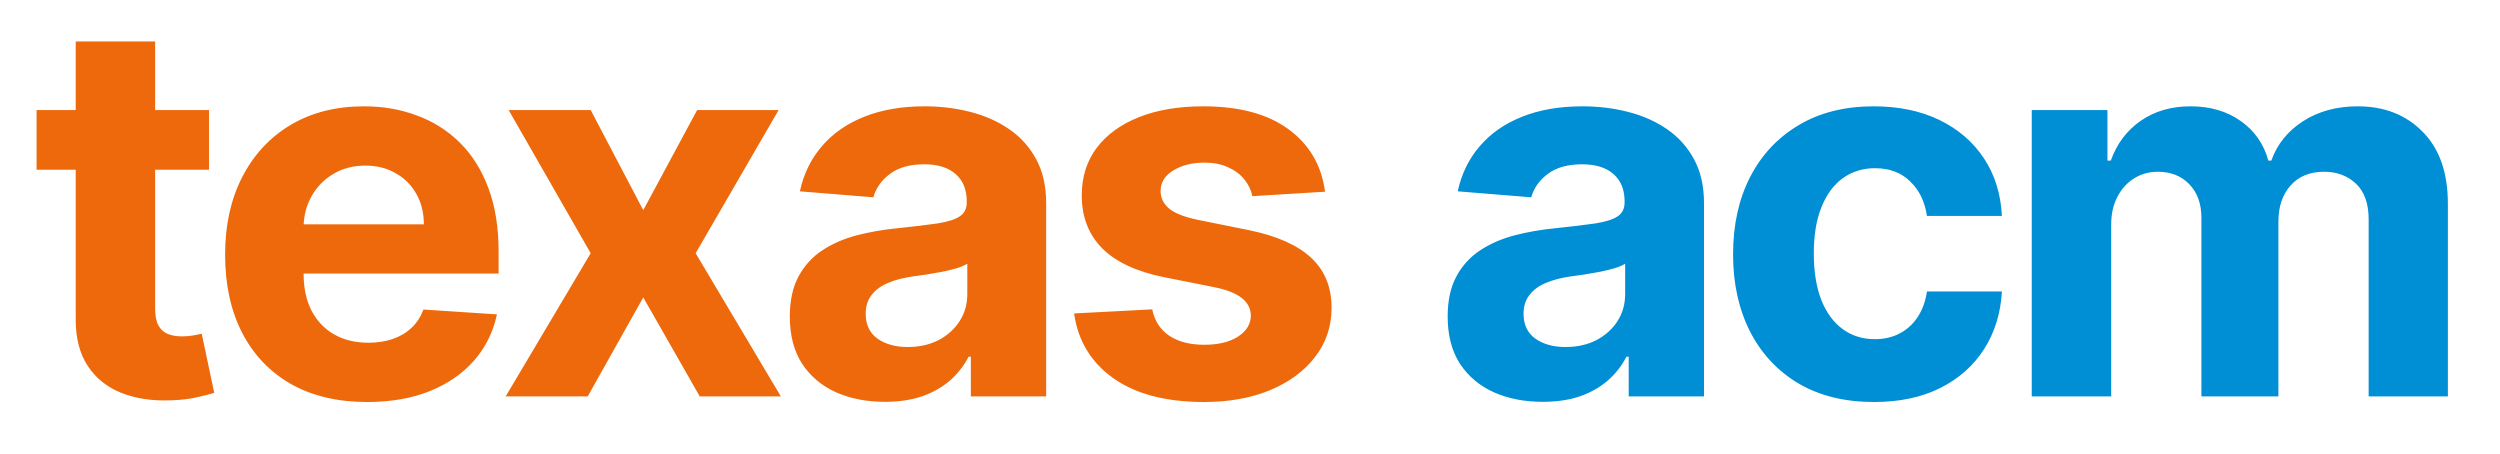
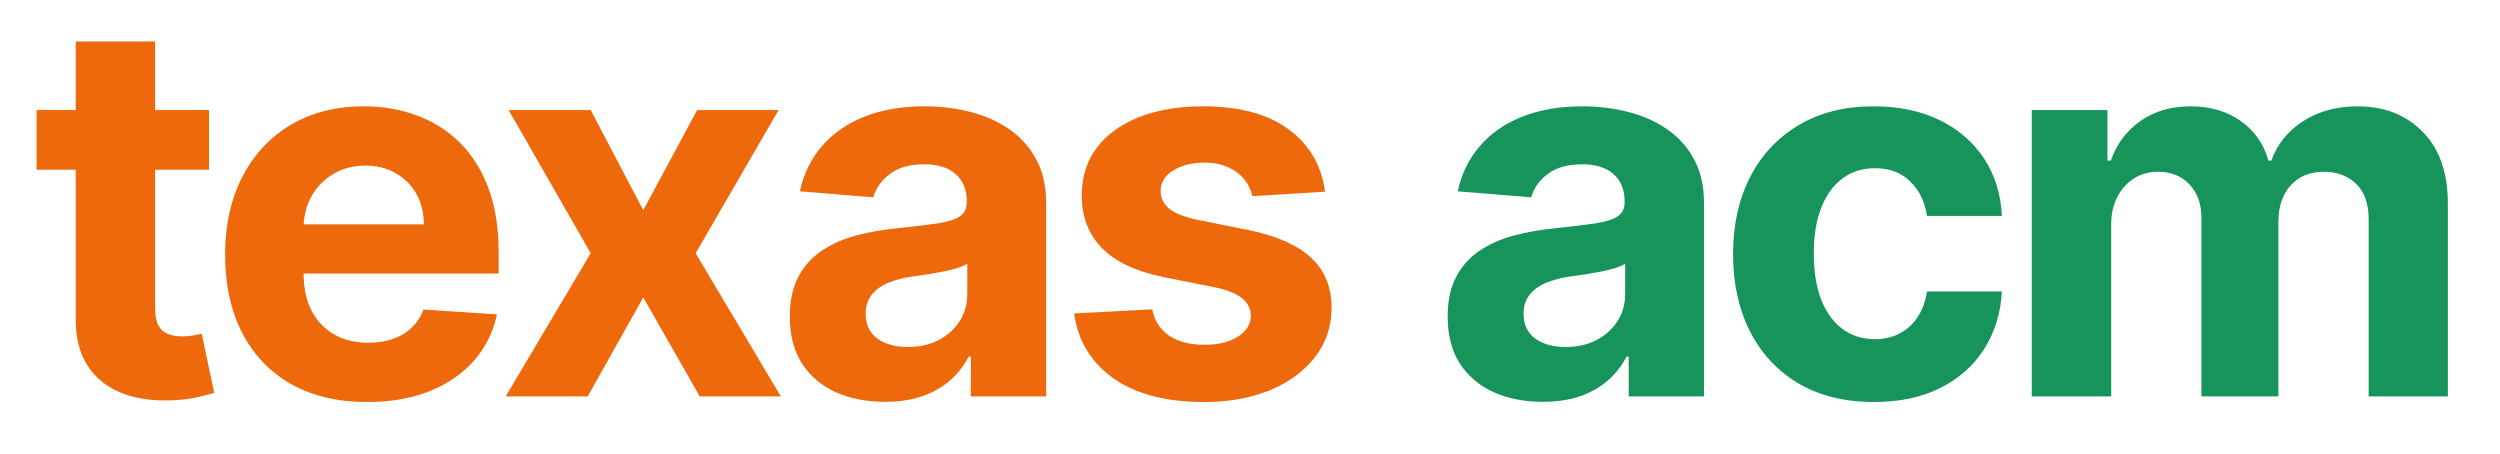
<svg xmlns="http://www.w3.org/2000/svg" viewBox="350 65 800 145">
  <defs>
    <linearGradient id="c">
      <stop offset="54%" stop-color="#ed690b" />
-       <stop offset="54%" stop-color="#008fd5" />
+       <stop offset="54%" stop-color="#16945b" />
    </linearGradient>
  </defs>
  <path fill="url(#c)" d="M416.884 100.215V119.306H361.699V100.215H416.884ZM374.227 78.26H399.642V163.692C399.642 166.039 400 167.868 400.716 169.181C401.432 170.453 402.426 171.348 403.699 171.865C405.011 172.382 406.523 172.641 408.233 172.641C409.426 172.641 410.619 172.541 411.812 172.343C413.006 172.104 413.92 171.925 414.557 171.806L418.554 190.718C417.281 191.115 415.491 191.573 413.185 192.09C410.878 192.647 408.074 192.985 404.773 193.104C398.648 193.343 393.278 192.527 388.665 190.658C384.091 188.789 380.531 185.885 377.986 181.948C375.44 178.01 374.188 173.039 374.227 167.033V78.26ZM467.496 193.641C458.07 193.641 449.956 191.732 443.155 187.914C436.394 184.056 431.183 178.607 427.524 171.567C423.865 164.487 422.036 156.115 422.036 146.451C422.036 137.024 423.865 128.752 427.524 121.632C431.183 114.513 436.334 108.965 442.976 104.987C449.658 101.01 457.493 99.022 466.482 99.022C472.527 99.022 478.155 99.996 483.365 101.945C488.615 103.854 493.189 106.737 497.087 110.595C501.024 114.453 504.087 119.306 506.274 125.152C508.462 130.959 509.556 137.76 509.556 145.556V152.536H432.178V136.786H485.632C485.632 133.127 484.837 129.885 483.246 127.061C481.655 124.237 479.448 122.03 476.624 120.439C473.84 118.808 470.598 117.993 466.899 117.993C463.041 117.993 459.621 118.888 456.638 120.678C453.695 122.428 451.388 124.794 449.717 127.777C448.047 130.72 447.192 134.002 447.152 137.621V152.595C447.152 157.129 447.987 161.047 449.658 164.348C451.368 167.649 453.774 170.195 456.877 171.985C459.979 173.774 463.658 174.669 467.914 174.669C470.737 174.669 473.323 174.272 475.669 173.476C478.016 172.681 480.024 171.487 481.695 169.897C483.365 168.306 484.638 166.357 485.513 164.05L509.019 165.601C507.825 171.249 505.379 176.181 501.681 180.397C498.021 184.573 493.289 187.834 487.482 190.181C481.715 192.487 475.053 193.641 467.496 193.641ZM539.019 100.215L555.843 132.252L573.084 100.215H599.155L572.607 146.033L599.871 191.851H573.919L555.843 160.172L538.064 191.851H511.814L539.019 146.033L512.769 100.215H539.019ZM633.167 193.581C627.321 193.581 622.111 192.567 617.537 190.539C612.963 188.47 609.344 185.428 606.679 181.411C604.054 177.354 602.741 172.303 602.741 166.257C602.741 161.166 603.676 156.891 605.545 153.431C607.415 149.97 609.96 147.186 613.182 145.078C616.403 142.97 620.062 141.379 624.159 140.306C628.295 139.232 632.63 138.476 637.165 138.039C642.494 137.482 646.79 136.965 650.051 136.487C653.312 135.97 655.679 135.215 657.15 134.22C658.622 133.226 659.358 131.754 659.358 129.806V129.448C659.358 125.669 658.165 122.746 655.778 120.678C653.432 118.61 650.091 117.576 645.755 117.576C641.182 117.576 637.542 118.59 634.838 120.618C632.133 122.607 630.344 125.112 629.469 128.135L605.963 126.226C607.156 120.658 609.503 115.845 613.003 111.789C616.503 107.692 621.017 104.55 626.545 102.362C632.113 100.135 638.557 99.022 645.875 99.022C650.966 99.022 655.838 99.618 660.491 100.811C665.184 102.004 669.341 103.854 672.96 106.36C676.619 108.865 679.503 112.087 681.611 116.024C683.719 119.922 684.773 124.595 684.773 130.044V191.851H660.67V179.144H659.954C658.483 182.007 656.514 184.533 654.048 186.72C651.582 188.868 648.619 190.558 645.159 191.791C641.699 192.985 637.702 193.581 633.167 193.581ZM640.446 176.041C644.184 176.041 647.486 175.306 650.349 173.834C653.213 172.323 655.46 170.294 657.091 167.749C658.721 165.203 659.537 162.32 659.537 159.098V149.374C658.741 149.891 657.648 150.368 656.255 150.806C654.903 151.203 653.372 151.581 651.662 151.939C649.952 152.257 648.241 152.556 646.531 152.834C644.821 153.073 643.27 153.291 641.878 153.49C638.895 153.928 636.29 154.624 634.062 155.578C631.835 156.533 630.105 157.826 628.872 159.456C627.639 161.047 627.023 163.036 627.023 165.422C627.023 168.882 628.275 171.527 630.781 173.357C633.327 175.147 636.548 176.041 640.446 176.041ZM774.014 126.345L750.747 127.777C750.349 125.789 749.494 123.999 748.182 122.408C746.869 120.777 745.139 119.485 742.991 118.53C740.883 117.536 738.358 117.039 735.415 117.039C731.477 117.039 728.156 117.874 725.452 119.544C722.747 121.175 721.395 123.362 721.395 126.107C721.395 128.294 722.27 130.144 724.02 131.655C725.77 133.166 728.773 134.379 733.028 135.294L749.614 138.635C758.523 140.465 765.165 143.408 769.54 147.465C773.915 151.522 776.102 156.851 776.102 163.453C776.102 169.459 774.332 174.729 770.793 179.263C767.293 183.797 762.48 187.337 756.355 189.882C750.27 192.388 743.25 193.641 735.295 193.641C723.165 193.641 713.5 191.115 706.301 186.064C699.142 180.973 694.946 174.053 693.713 165.303L718.71 163.99C719.466 167.689 721.295 170.513 724.199 172.462C727.102 174.371 730.821 175.326 735.355 175.326C739.81 175.326 743.389 174.47 746.094 172.76C748.838 171.01 750.23 168.763 750.27 166.019C750.23 163.712 749.256 161.823 747.347 160.351C745.437 158.84 742.494 157.686 738.517 156.891L722.648 153.729C713.699 151.939 707.037 148.837 702.662 144.422C698.327 140.007 696.159 134.379 696.159 127.539C696.159 121.652 697.75 116.581 700.932 112.326C704.153 108.07 708.668 104.789 714.474 102.482C720.321 100.175 727.162 99.022 734.997 99.022C746.571 99.022 755.679 101.468 762.321 106.36C769.003 111.252 772.901 117.914 774.014 126.345ZM843.679 193.581C837.833 193.581 832.622 192.567 828.049 190.539C823.475 188.47 819.855 185.428 817.191 181.411C814.566 177.354 813.253 172.303 813.253 166.257C813.253 161.166 814.188 156.891 816.057 153.431C817.926 149.97 820.472 147.186 823.693 145.078C826.915 142.97 830.574 141.379 834.671 140.306C838.807 139.232 843.142 138.476 847.676 138.039C853.006 137.482 857.301 136.965 860.563 136.487C863.824 135.97 866.191 135.215 867.662 134.22C869.134 133.226 869.87 131.754 869.87 129.806V129.448C869.87 125.669 868.676 122.746 866.29 120.678C863.943 118.61 860.603 117.576 856.267 117.576C851.693 117.576 848.054 118.59 845.35 120.618C842.645 122.607 840.855 125.112 839.98 128.135L816.475 126.226C817.668 120.658 820.015 115.845 823.515 111.789C827.015 107.692 831.529 104.55 837.057 102.362C842.625 100.135 849.068 99.022 856.387 99.022C861.478 99.022 866.35 99.618 871.003 100.811C875.696 102.004 879.853 103.854 883.472 106.36C887.131 108.865 890.015 112.087 892.122 116.024C894.23 119.922 895.284 124.595 895.284 130.044V191.851H871.182V179.144H870.466C868.995 182.007 867.026 184.533 864.56 186.72C862.094 188.868 859.131 190.558 855.671 191.791C852.211 192.985 848.213 193.581 843.679 193.581ZM850.958 176.041C854.696 176.041 857.997 175.306 860.861 173.834C863.725 172.323 865.972 170.294 867.603 167.749C869.233 165.203 870.049 162.32 870.049 159.098V149.374C869.253 149.891 868.159 150.368 866.767 150.806C865.415 151.203 863.884 151.581 862.174 151.939C860.463 152.257 858.753 152.556 857.043 152.834C855.333 153.073 853.782 153.291 852.39 153.49C849.407 153.928 846.801 154.624 844.574 155.578C842.347 156.533 840.617 157.826 839.384 159.456C838.151 161.047 837.534 163.036 837.534 165.422C837.534 168.882 838.787 171.527 841.293 173.357C843.838 175.147 847.06 176.041 850.958 176.041ZM949.685 193.641C940.299 193.641 932.225 191.652 925.464 187.675C918.742 183.658 913.572 178.09 909.952 170.97C906.373 163.851 904.583 155.658 904.583 146.391C904.583 137.004 906.393 128.772 910.012 121.692C913.671 114.573 918.861 109.024 925.583 105.047C932.304 101.03 940.299 99.022 949.566 99.022C957.56 99.022 964.56 100.473 970.566 103.377C976.572 106.28 981.324 110.357 984.824 115.607C988.324 120.857 990.253 127.022 990.611 134.101H966.628C965.952 129.527 964.162 125.848 961.259 123.064C958.395 120.24 954.637 118.828 949.983 118.828C946.046 118.828 942.606 119.902 939.662 122.05C936.759 124.158 934.492 127.24 932.861 131.297C931.231 135.354 930.415 140.266 930.415 146.033C930.415 151.879 931.211 156.851 932.802 160.948C934.432 165.044 936.719 168.166 939.662 170.314C942.606 172.462 946.046 173.536 949.983 173.536C952.887 173.536 955.492 172.939 957.799 171.746C960.145 170.553 962.074 168.823 963.586 166.556C965.137 164.249 966.151 161.485 966.628 158.263H990.611C990.214 165.263 988.304 171.428 984.884 176.757C981.503 182.047 976.83 186.183 970.864 189.166C964.898 192.149 957.839 193.641 949.685 193.641ZM1000.16 191.851V100.215H1024.38V116.382H1025.46C1027.37 111.013 1030.55 106.777 1035 103.675C1039.46 100.573 1044.79 99.022 1050.99 99.022C1057.28 99.022 1062.63 100.593 1067.04 103.735C1071.46 106.837 1074.4 111.053 1075.87 116.382H1076.83C1078.69 111.132 1082.08 106.936 1086.97 103.794C1091.9 100.612 1097.73 99.022 1104.45 99.022C1113 99.022 1119.94 101.746 1125.27 107.195C1130.64 112.604 1133.32 120.28 1133.32 130.223V191.851H1107.97V135.235C1107.97 130.144 1106.61 126.326 1103.91 123.78C1101.21 121.235 1097.83 119.962 1093.77 119.962C1089.15 119.962 1085.56 121.433 1082.97 124.377C1080.38 127.28 1079.09 131.118 1079.09 135.891V191.851H1054.45V134.698C1054.45 130.203 1053.16 126.624 1050.58 123.959C1048.03 121.294 1044.67 119.962 1040.49 119.962C1037.67 119.962 1035.12 120.678 1032.86 122.11C1030.63 123.502 1028.86 125.47 1027.55 128.016C1026.23 130.522 1025.58 133.465 1025.58 136.845V191.851H1000.16Z" />
</svg>
